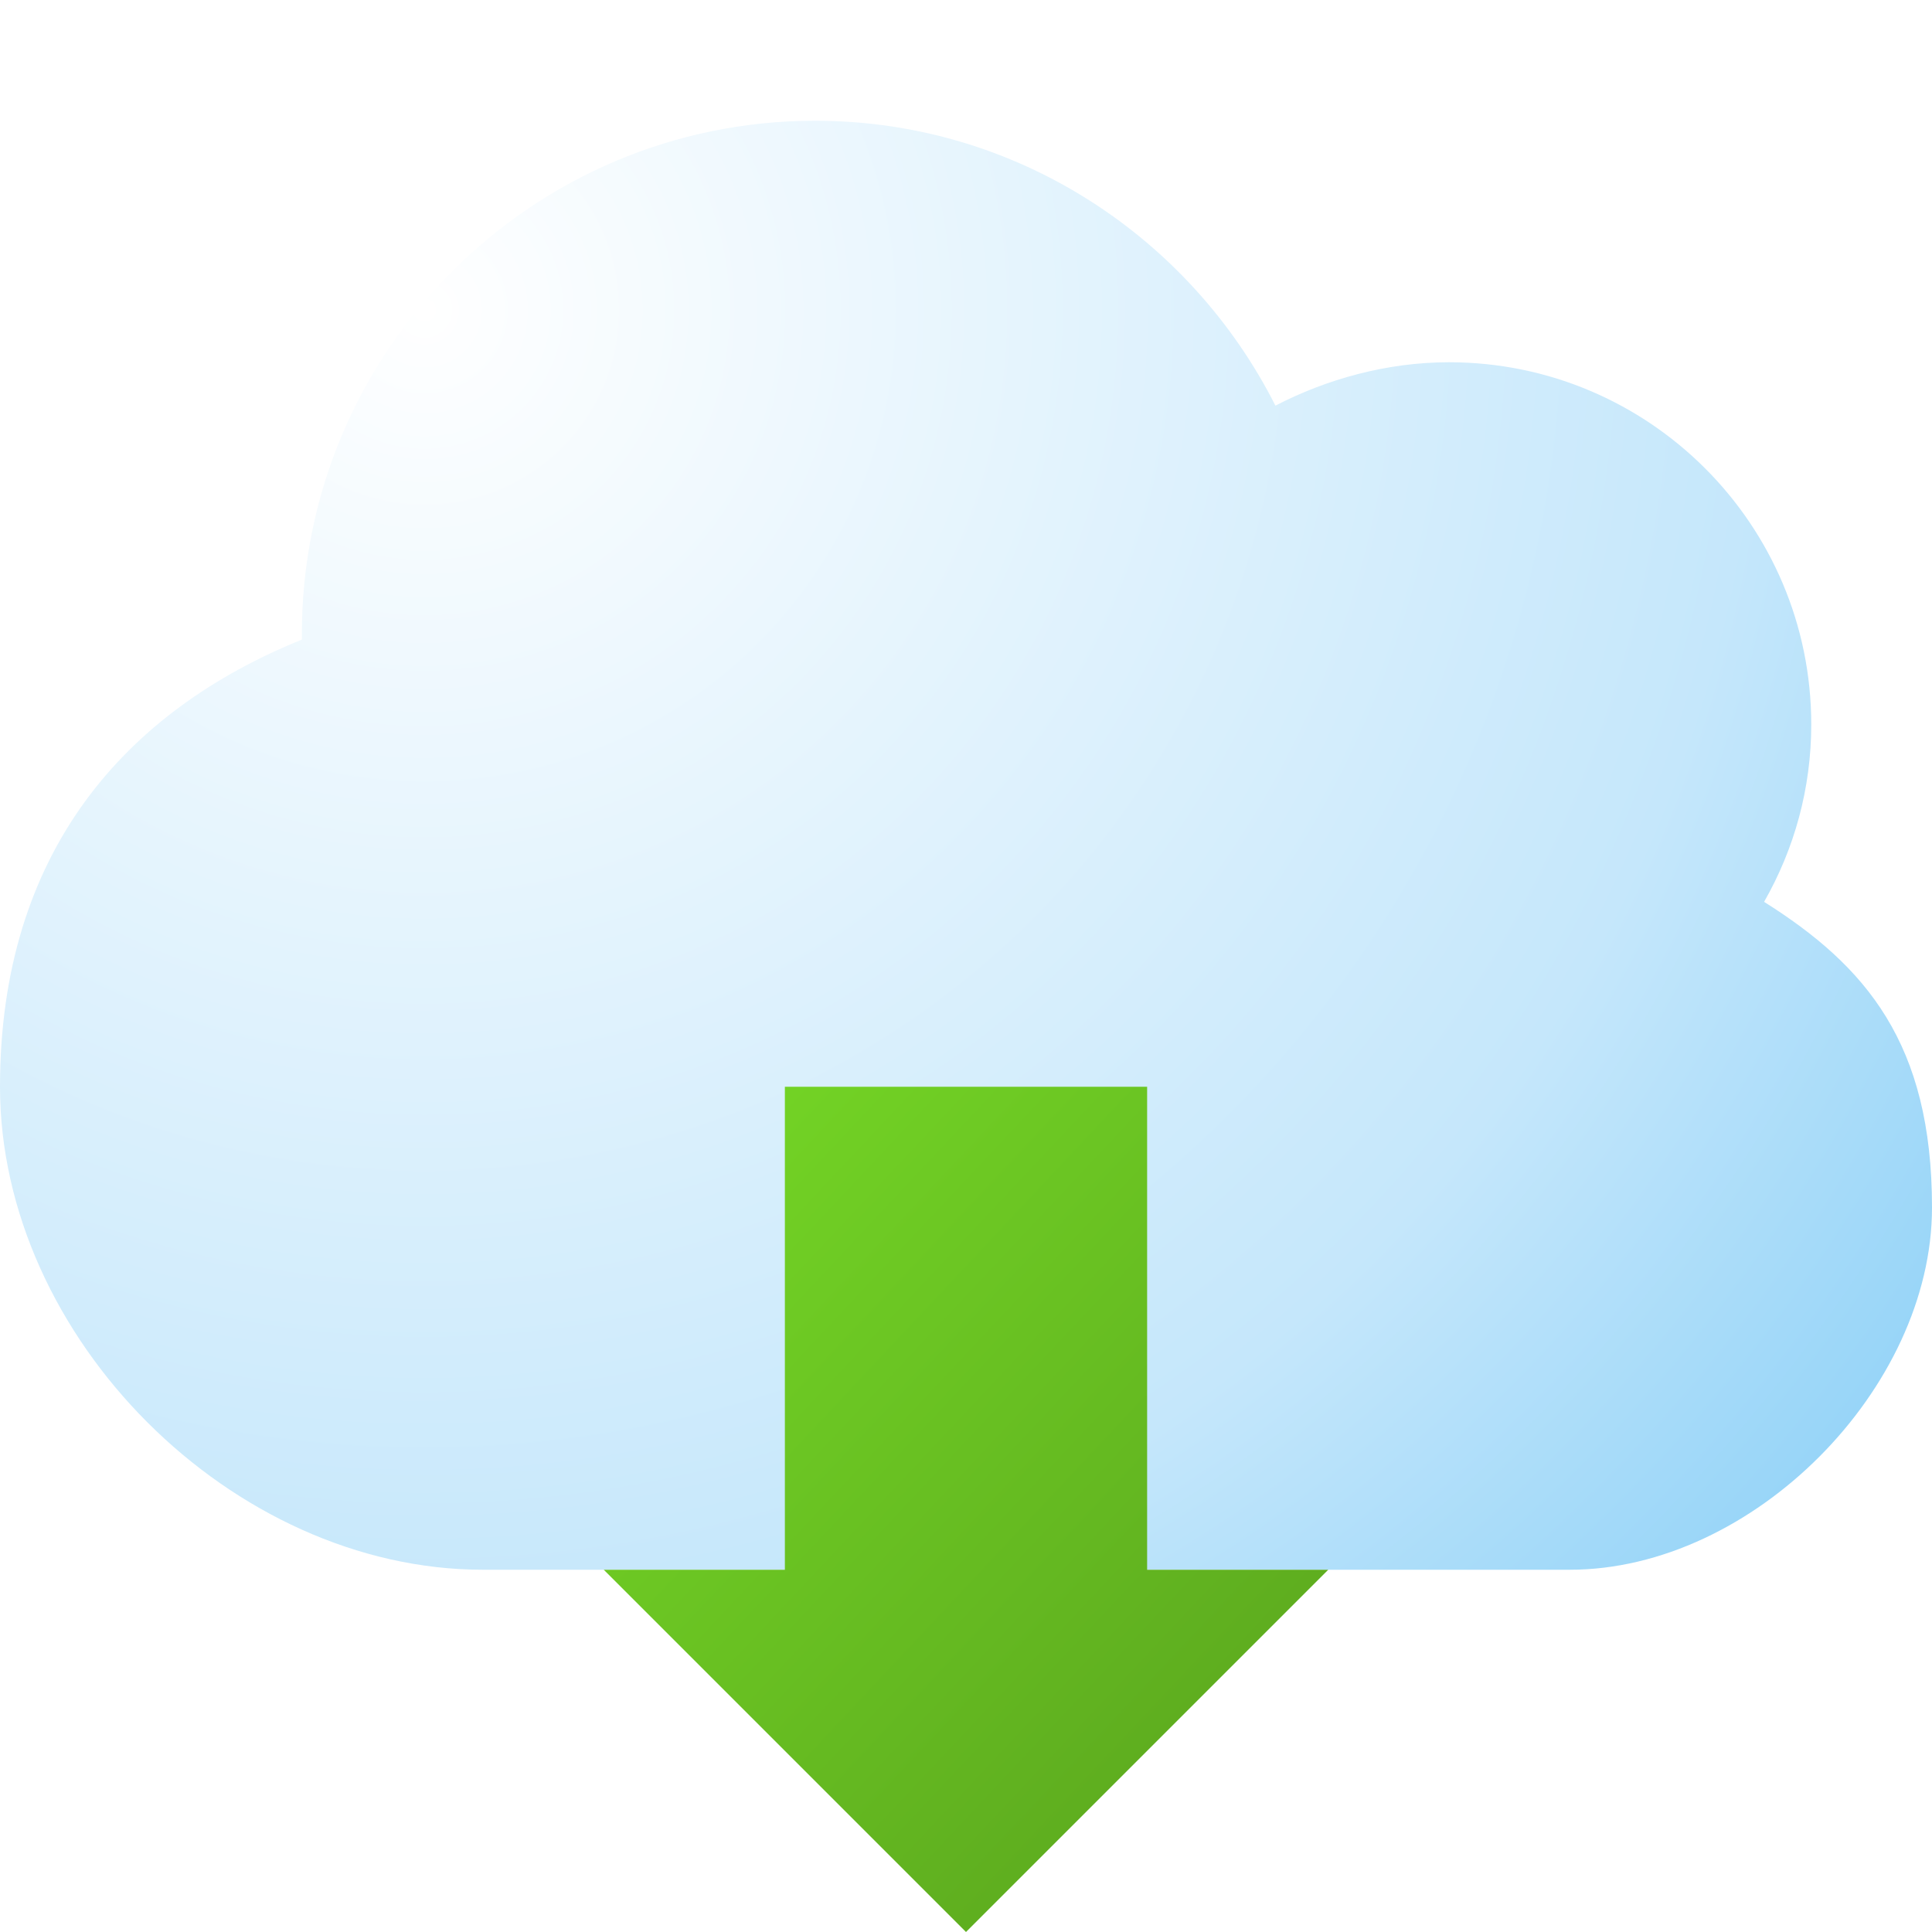
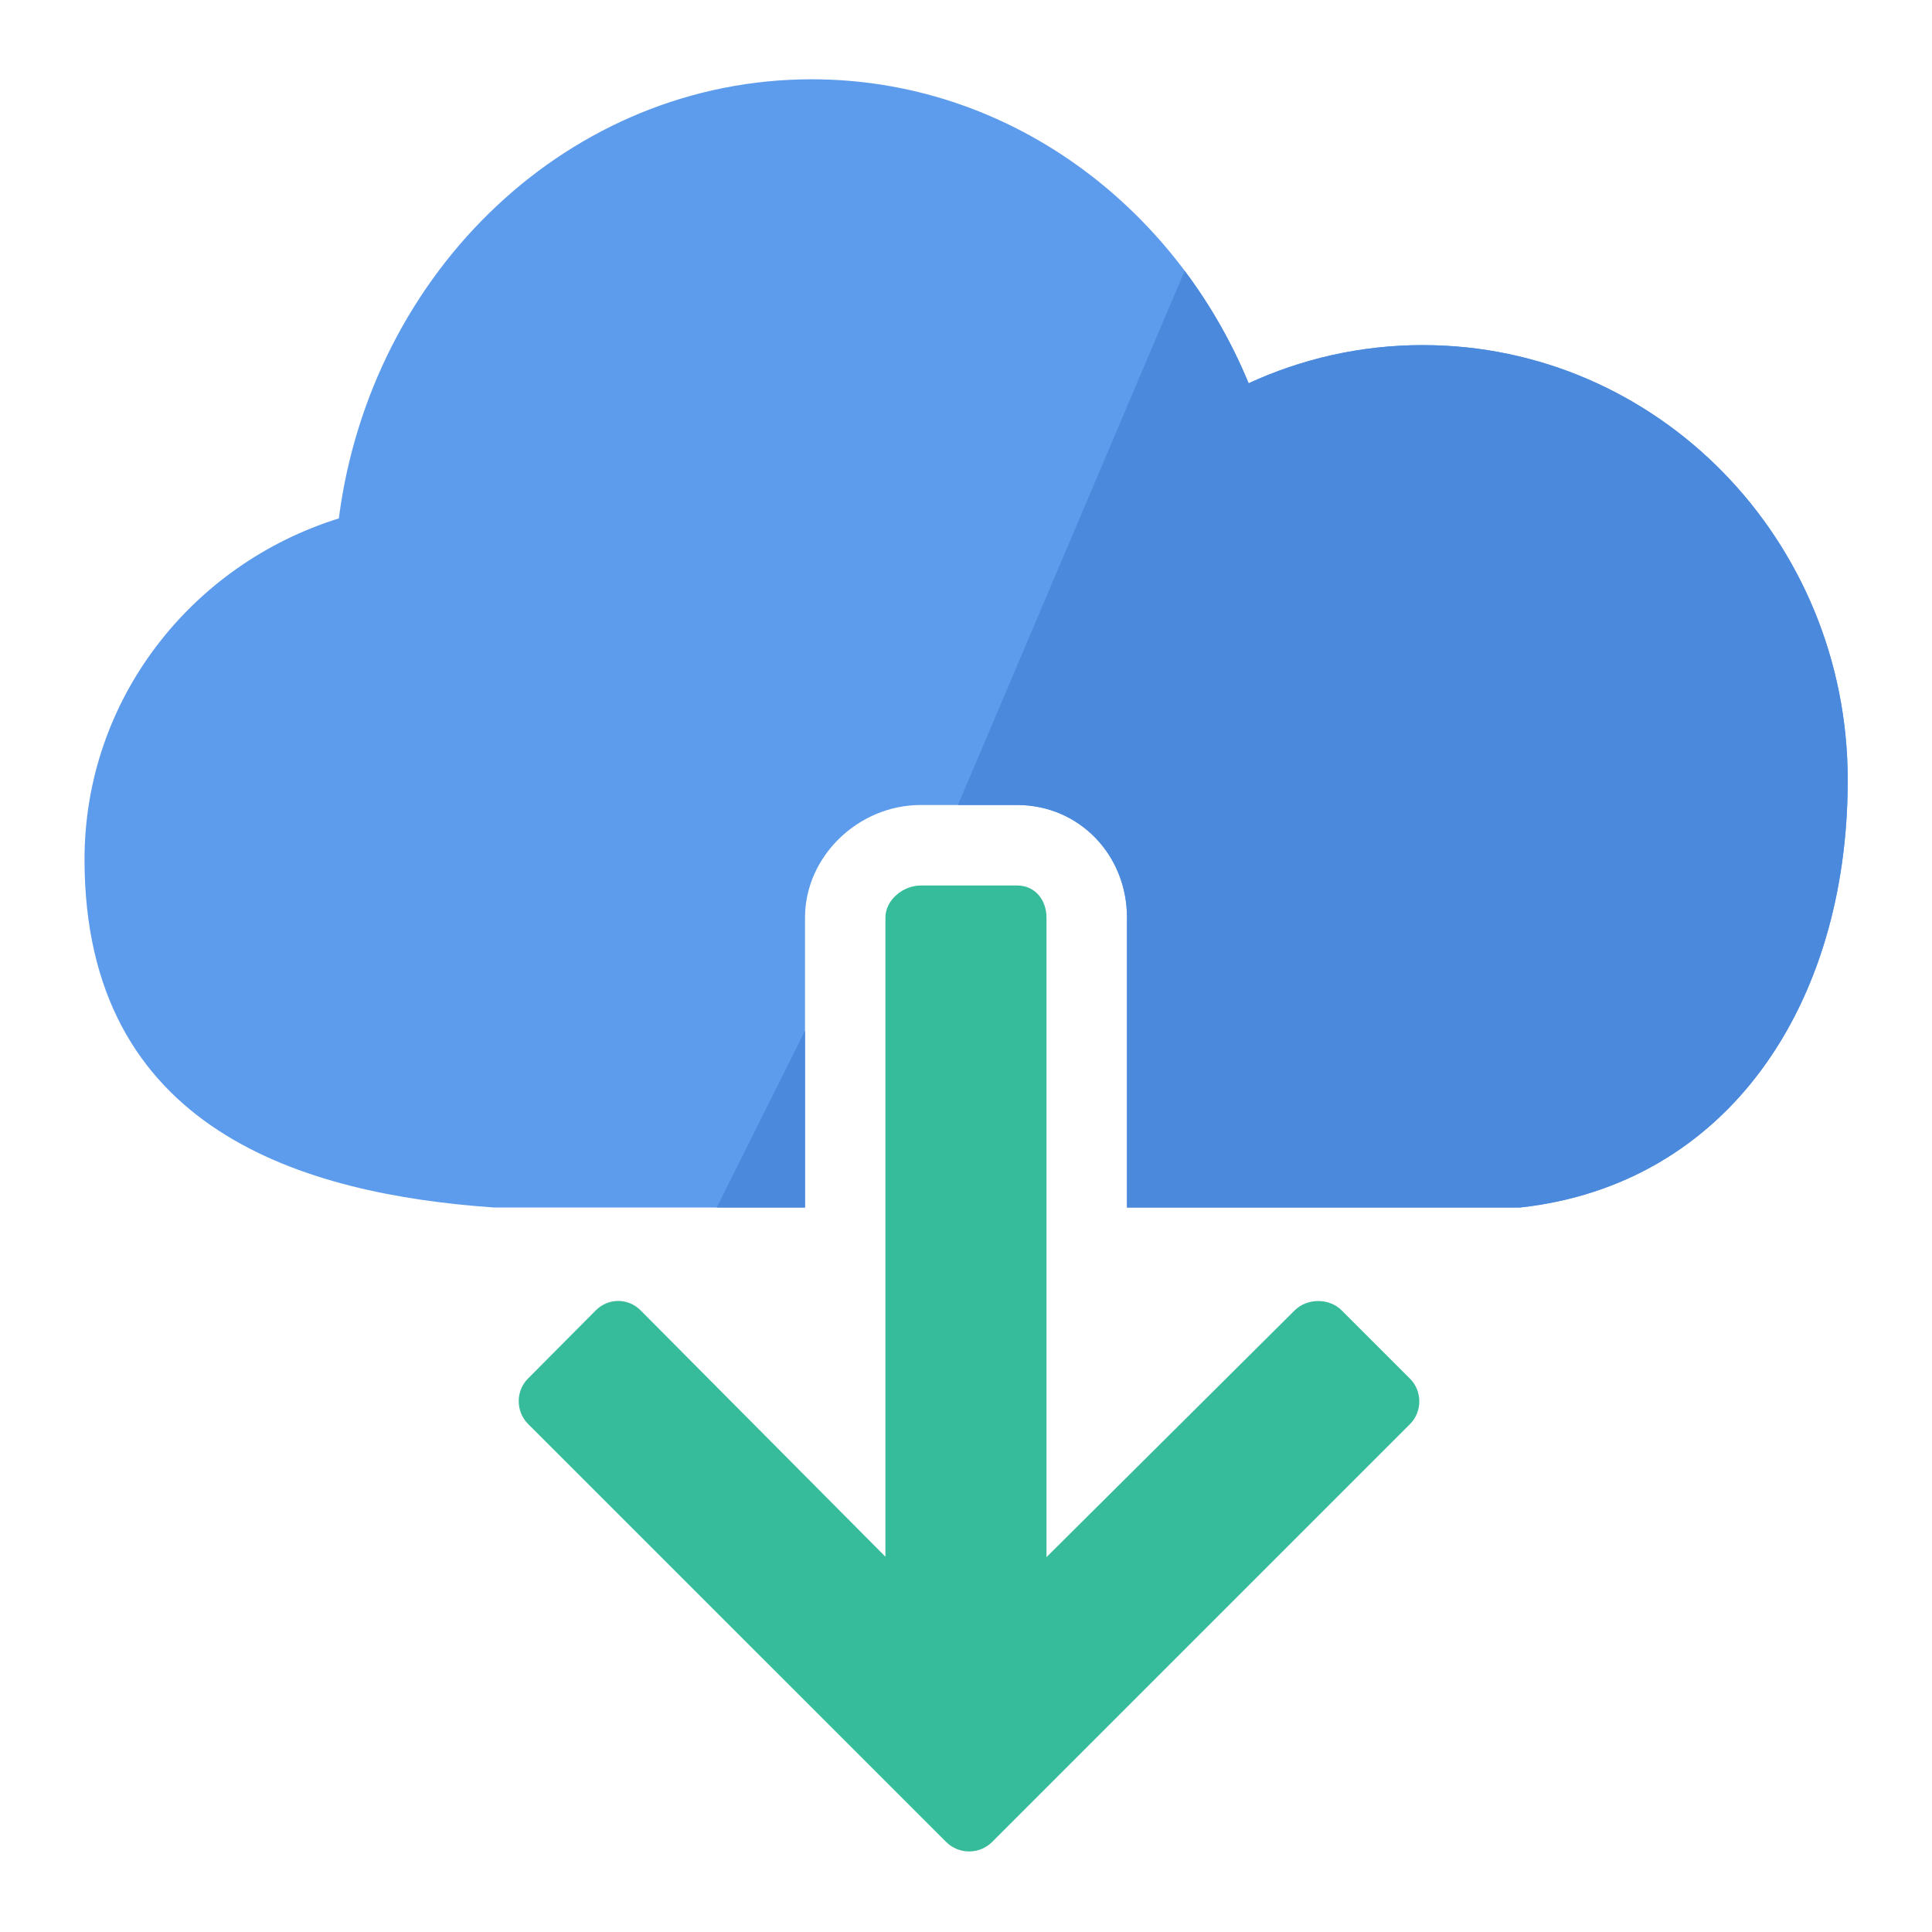
- <svg xmlns="http://www.w3.org/2000/svg" version="1.1" width="512" height="512" viewBox="0 0 512 512">
-   <defs>
-     <radialGradient cx="112.49" cy="82.148" r="520.671" fx="112.49" fy="82.148" gradientUnits="userSpaceOnUse" id="color-1">
-       <stop offset="0" stop-color="#ffffff" />
-       <stop offset="0.678" stop-color="#c5e7fb" />
-       <stop offset="1" stop-color="#89cff7" />
-     </radialGradient>
-     <linearGradient x1="160" y1="288" x2="352" y2="468.043" gradientUnits="userSpaceOnUse" id="color-2">
-       <stop offset="0" stop-color="#76d926" />
-       <stop offset="1" stop-color="#5ba71e" />
-     </linearGradient>
-   </defs>
-   <g fill="none" fill-rule="evenodd" stroke="none" stroke-width="1" stroke-linecap="butt" stroke-linejoin="miter" stroke-miterlimit="10" stroke-dasharray="" stroke-dashoffset="0" font-family="none" font-weight="none" font-size="none" text-anchor="none" style="mix-blend-mode: normal">
-     <path d="M0,288c0,-62 33,-99.5 80,-118.5c0,-0.5 0,-1 0,-1.5c0,-75 61,-136 136,-136c53.5,0 99.5,31 122,75.5c13.5,-7 29.5,-11.5 46,-11.5c53,0 96,43 96,96c0,17 -4.5,33 -12.5,47c27,17 44.5,37.5 44.5,81c0,48 -47.5,96 -96,96l-288,0c-66.5,0 -128,-61.5 -128,-128z" id="curve1" fill="url(#color-1)" />
-     <path d="M208,288l96,0l0,128l48,0l-96,96l-96,-96l48,0z" id="curve0" fill="url(#color-2)" />
+ <svg xmlns="http://www.w3.org/2000/svg" version="1.1" id="Layer_1" x="0px" y="0px" width="24px" height="24px" viewBox="0 0 24 24" enable-background="new 0 0 24 24" xml:space="preserve">
+   <g id="icon">
+     <path d="M17.673,4.287c-0.77,0,-1.502,0.17,-2.162,0.474c-0.92,-2.224,-3.003,-3.776,-5.428,-3.776c-2.998,0,-5.475,2.373,-5.874,5.455c-1.831,0.57,-3.159,2.25,-3.159,4.236c0,3.372,2.73,4.159,5.086,4.324h1.35H10v-3.601c0,-0.758,0.659,-1.399,1.438,-1.399h1.199c0.764,0,1.363,0.615,1.363,1.399V15h0.735h3.45h0.698c2.575,-0.282,4.07,-2.518,4.07,-5.309C22.953,6.704,20.589,4.287,17.673,4.287z" fill-rule="evenodd" fill="#5D9CEC" />
+     <path d="M10,15H8.903L10,12.804V15zM17.673,4.287c-0.77,0,-1.502,0.17,-2.162,0.474c-0.208,-0.504,-0.477,-0.973,-0.795,-1.397L11.9,10h0.737c0.764,0,1.363,0.615,1.363,1.399V15h0.735h3.45h0.698c2.575,-0.282,4.07,-2.518,4.07,-5.309C22.953,6.704,20.589,4.287,17.673,4.287z" fill-rule="evenodd" fill="#4B89DC" />
+     <path d="M12.323,22.883l5.192,-5.192c0.155,-0.155,0.155,-0.41,0,-0.565l-0.848,-0.848c-0.155,-0.155,-0.428,-0.155,-0.584,0L13,19.343V11.399c0,-0.22,-0.143,-0.399,-0.363,-0.399h-1.199c-0.22,0,-0.439,0.179,-0.439,0.399v7.939l-3.042,-3.061c-0.155,-0.155,-0.4,-0.155,-0.555,0l-0.843,0.848c-0.155,0.155,-0.153,0.41,0.002,0.565l4.346,4.345l0.848,0.848C11.912,23.038,12.167,23.038,12.323,22.883z" fill="#36BC9B" />
  </g>
</svg>
